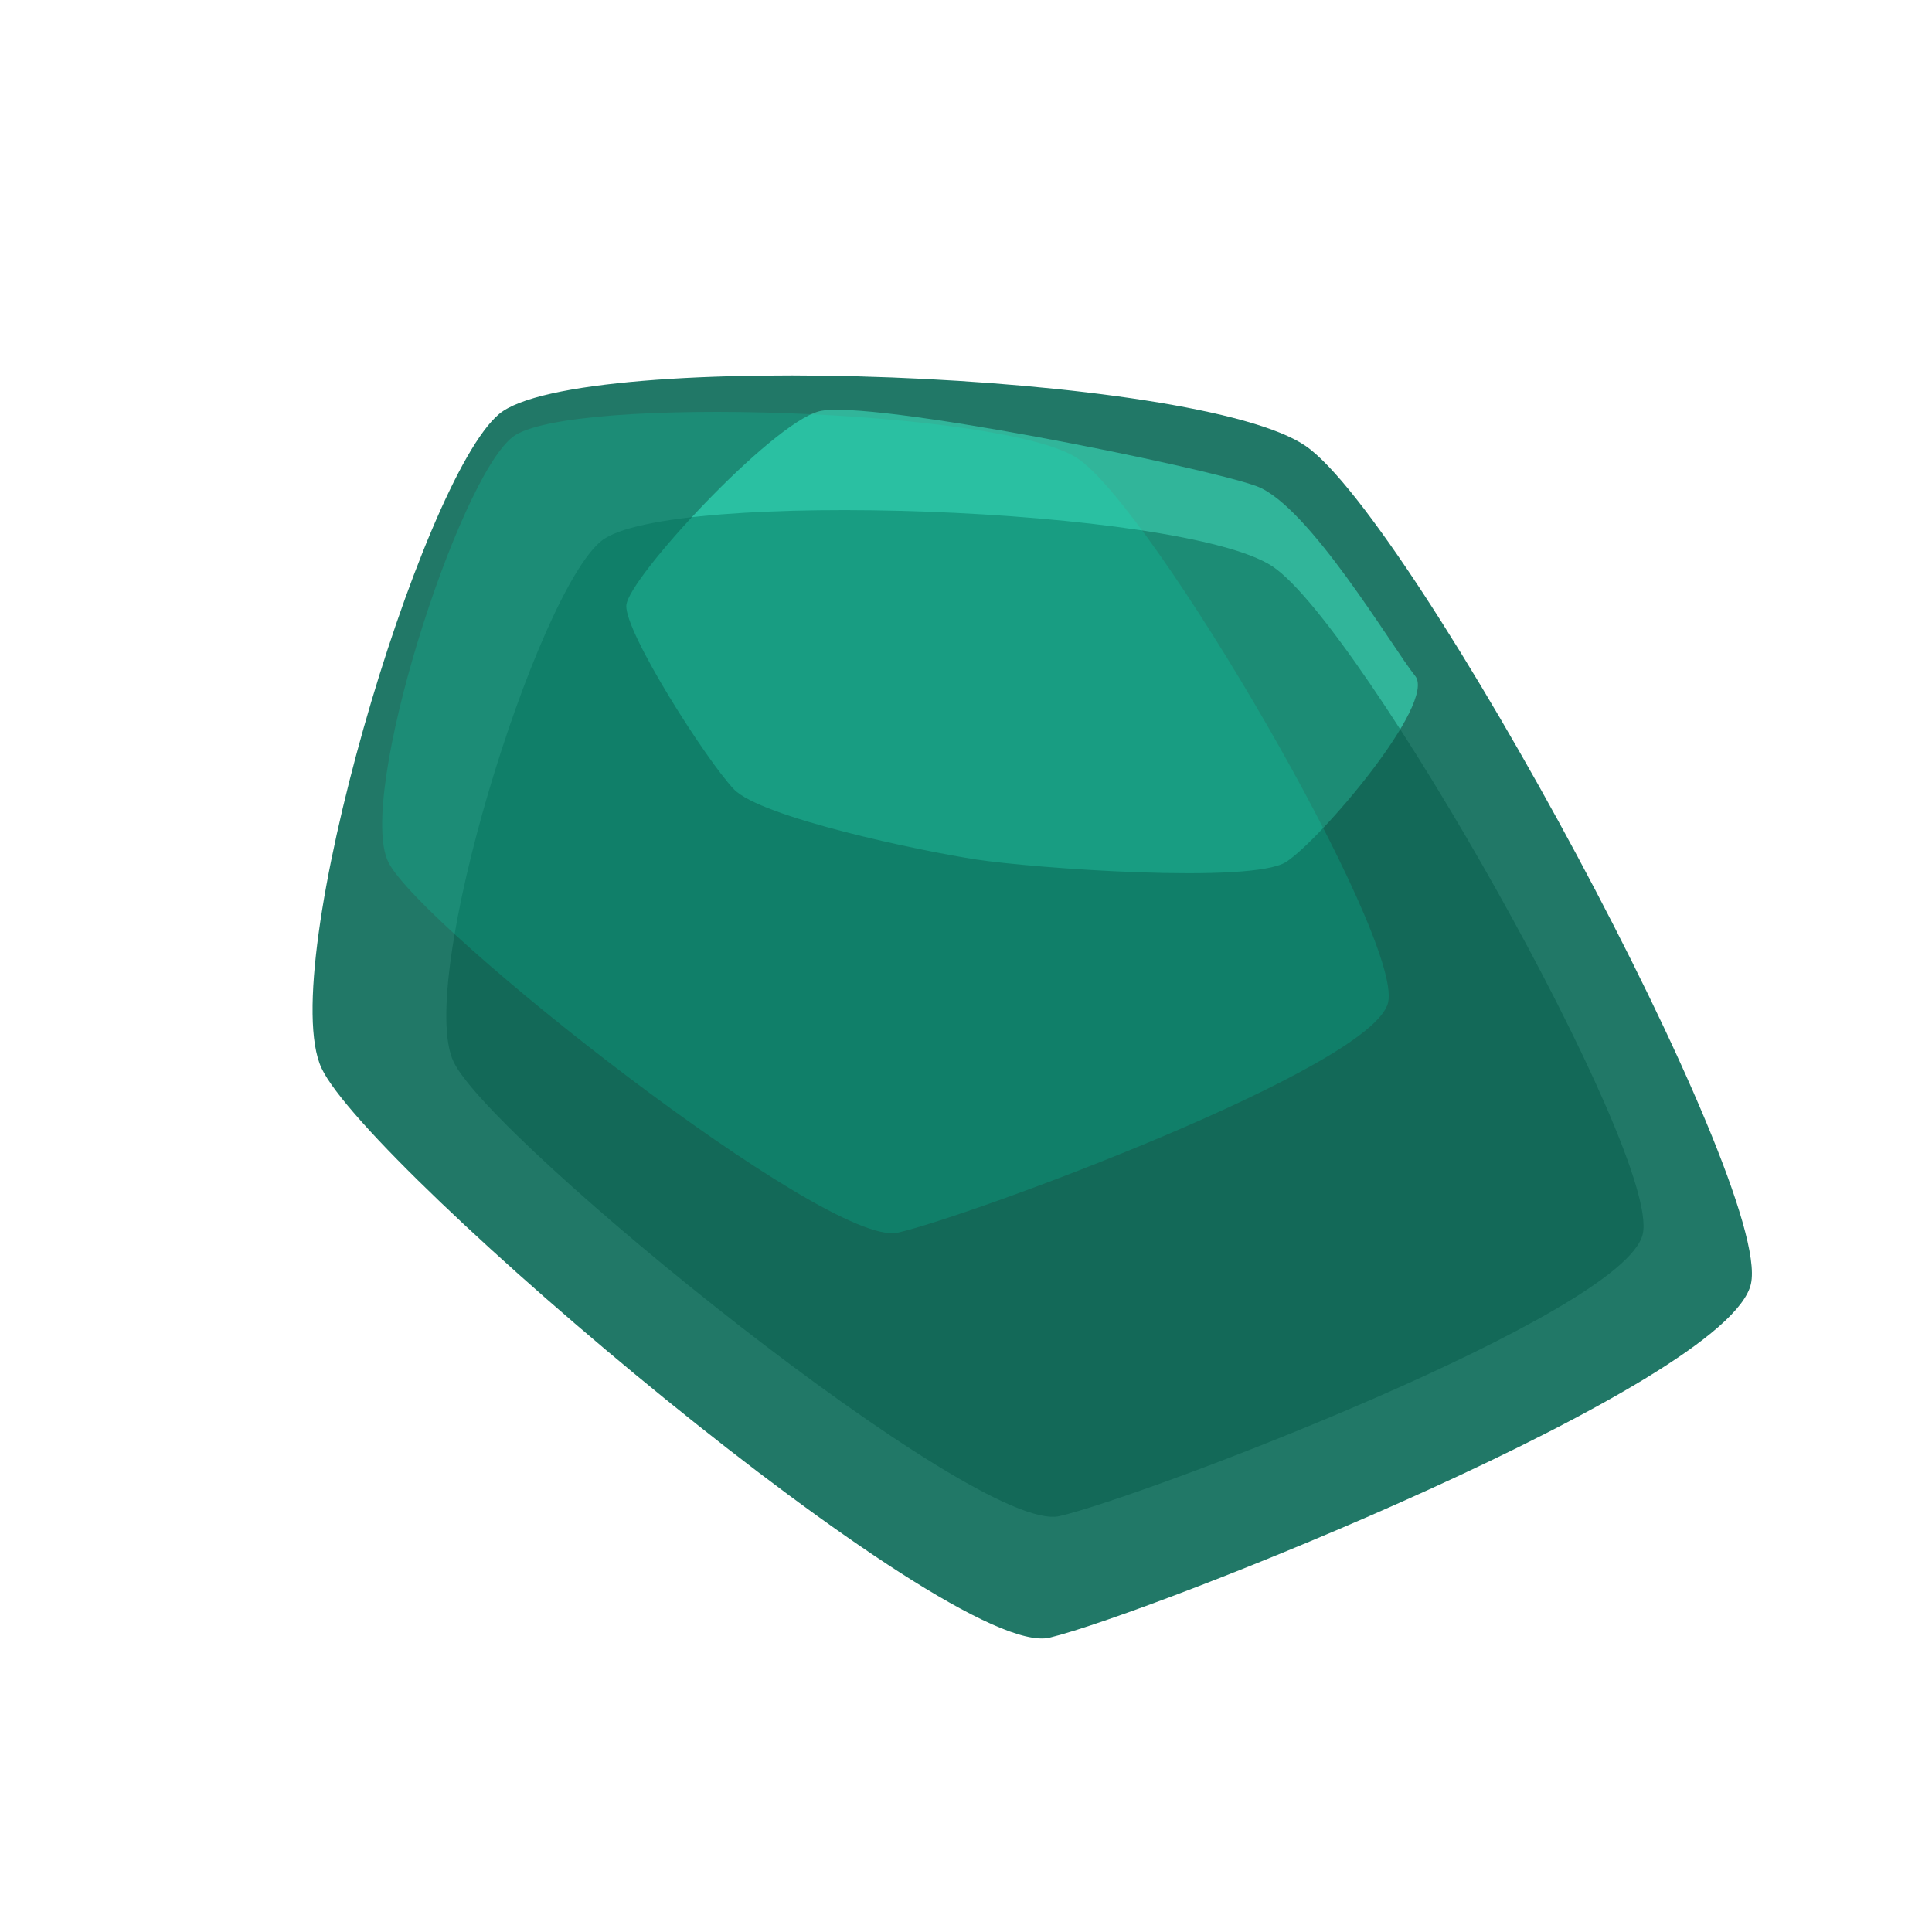
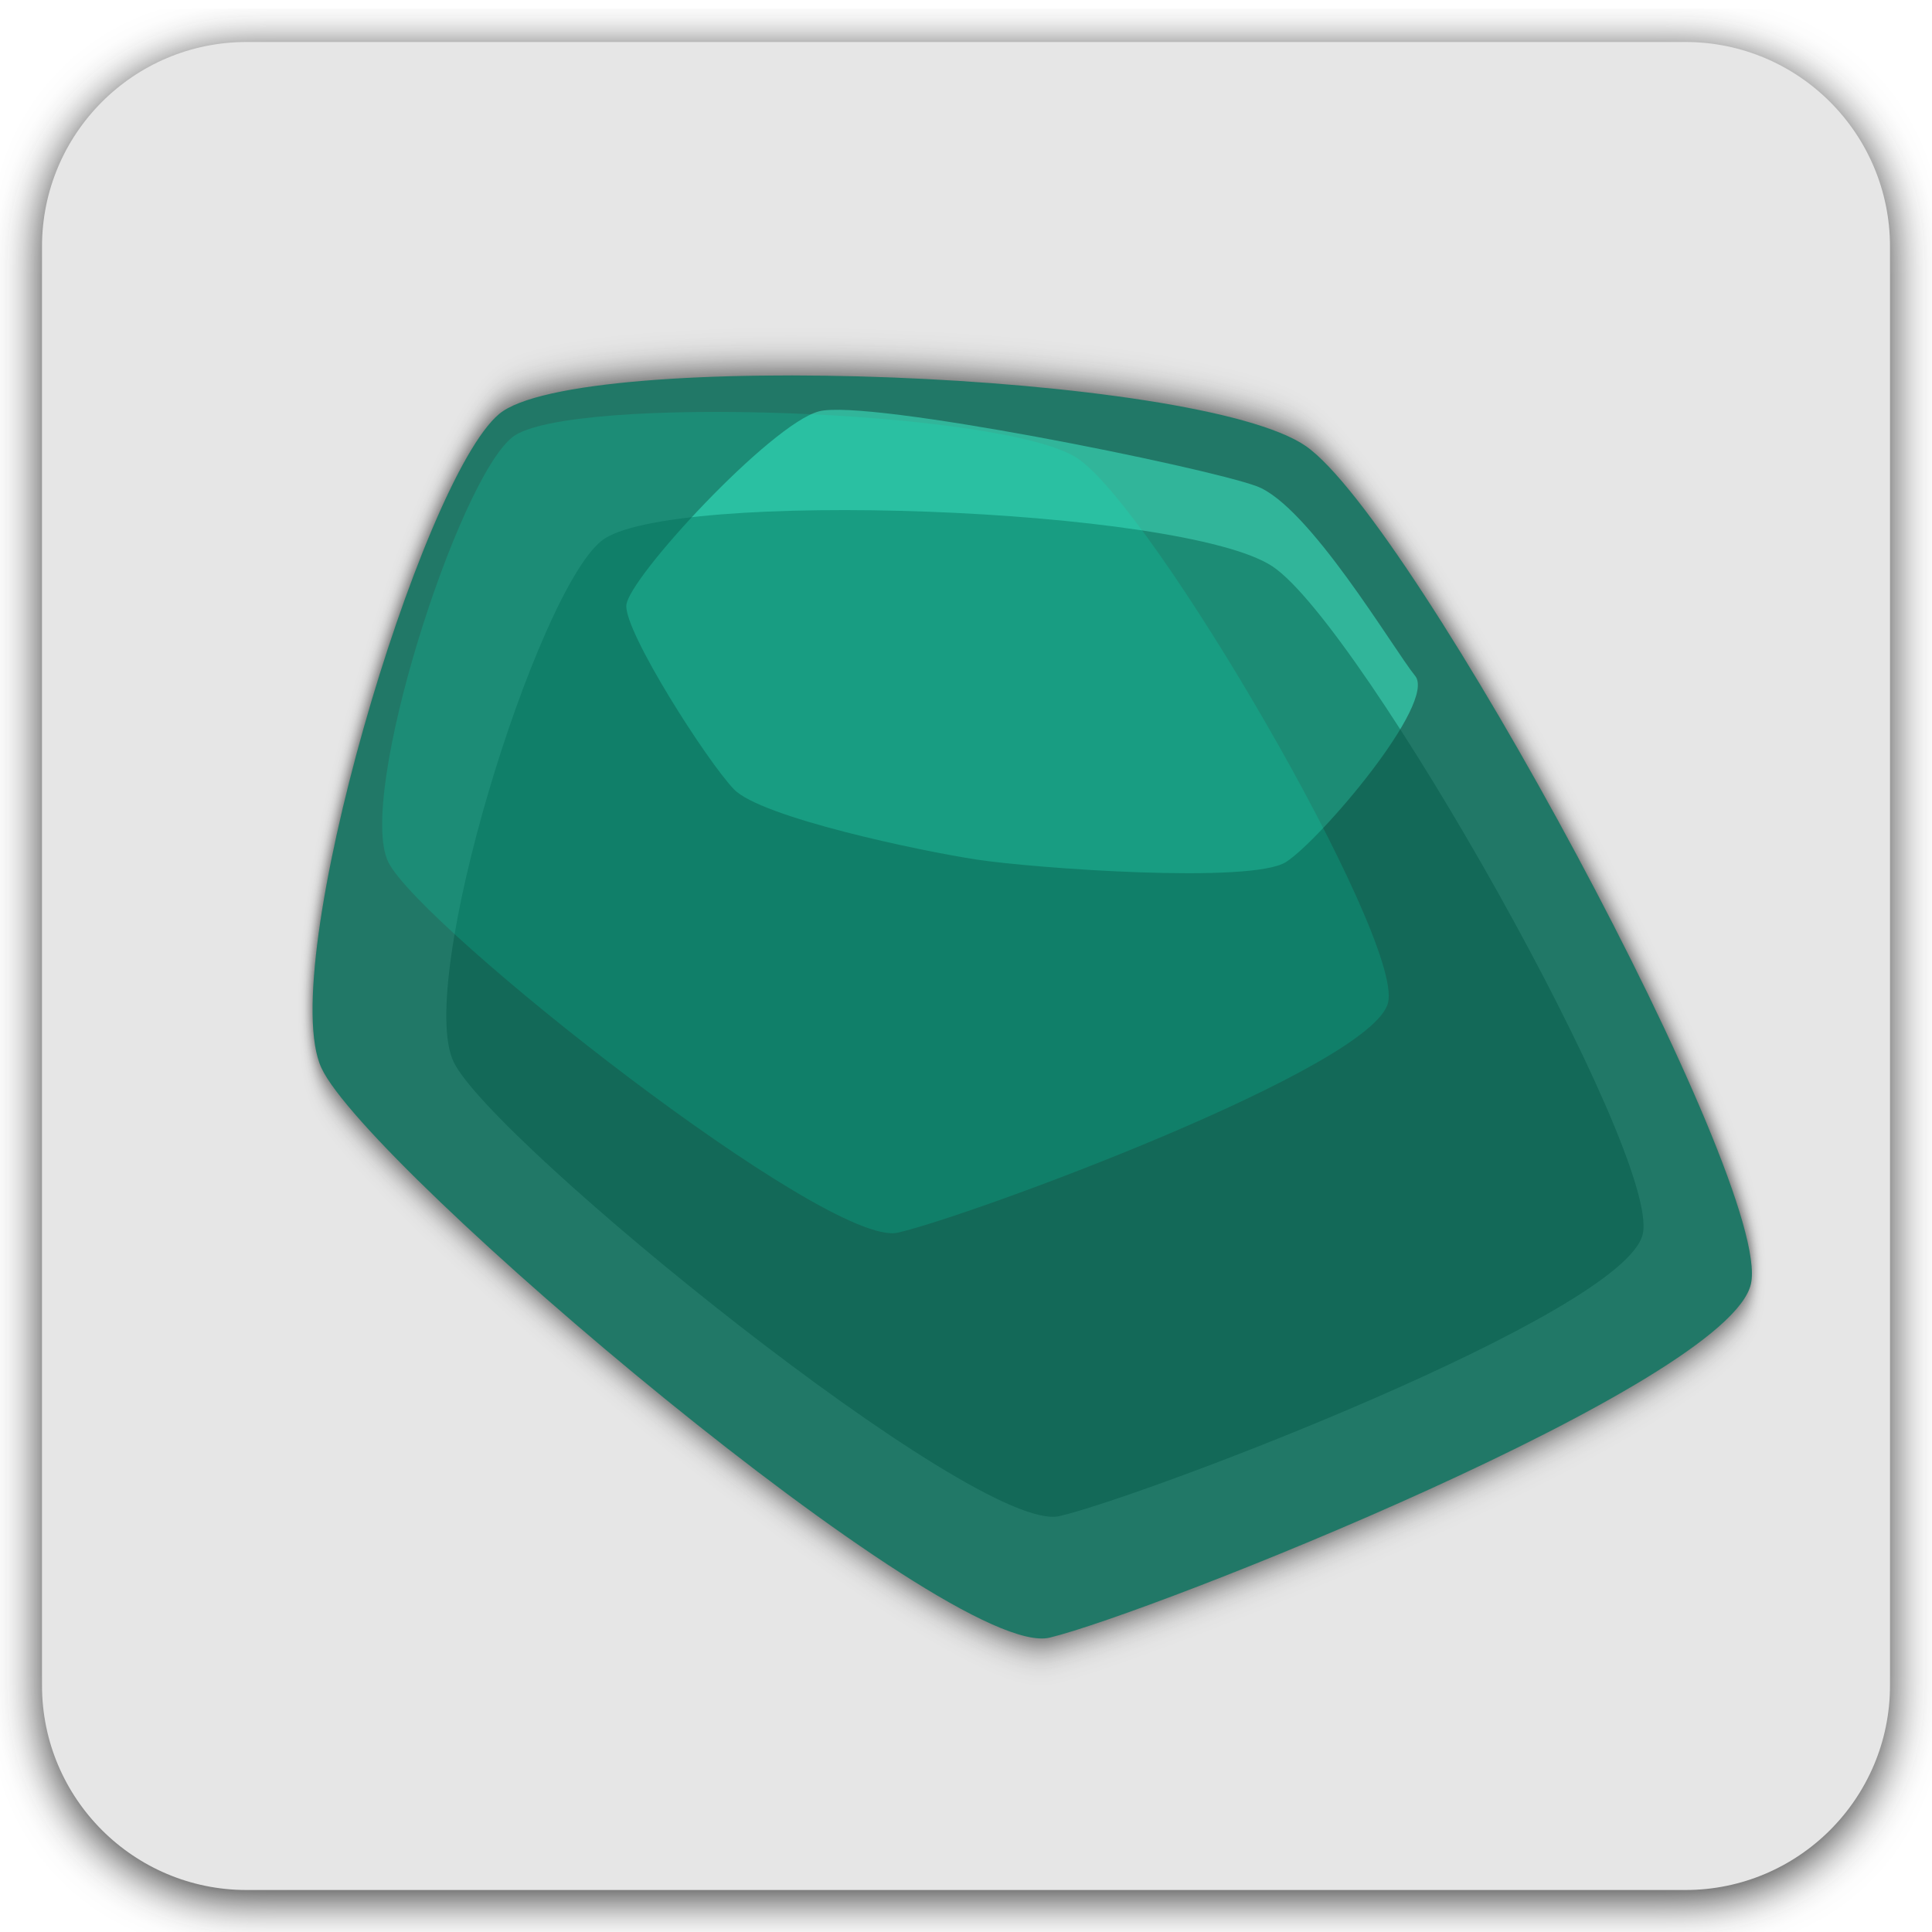
<svg xmlns="http://www.w3.org/2000/svg" width="512" height="512" viewBox="0 0 135.467 135.467" version="1.1" id="svg1">
  <defs id="defs1">
    <filter style="color-interpolation-filters:sRGB;" id="filter2" x="-0.03" y="-0.03" width="1.059" height="1.064">
      <feFlood result="flood" in="SourceGraphic" flood-opacity="0.831" flood-color="rgb(11,11,11)" id="feFlood1" />
      <feGaussianBlur result="blur" in="SourceGraphic" stdDeviation="1.6" id="feGaussianBlur1" />
      <feOffset result="offset" in="blur" dx="0" dy="0.6" id="feOffset1" />
      <feComposite result="comp1" operator="in" in="flood" in2="offset" id="feComposite1" />
      <feComposite result="comp2" operator="over" in="SourceGraphic" in2="comp1" id="feComposite2" />
    </filter>
+     <filter style="color-interpolation-filters:sRGB;" id="filter25" x="-0.024" y="-0.027" width="1.049" height="1.054">
+       <feFlood result="flood" in="SourceGraphic" flood-opacity="0.831" flood-color="rgb(11,11,11)" id="feFlood24" />
+       <feGaussianBlur result="blur" in="SourceGraphic" stdDeviation="0.6" id="feGaussianBlur24" />
+       <feOffset result="offset" in="blur" dx="-0" dy="0" id="feOffset24" />
+       <feComposite result="comp1" operator="in" in="flood" in2="offset" id="feComposite24" />
+       <feComposite result="comp2" operator="over" in="SourceGraphic" in2="comp1" id="feComposite25" />
+     </filter>
  </defs>
  <g id="layer1">
-     <rect style="display:none;fill:#e6e6e6;fill-opacity:1;stroke-width:0.752;stroke-linejoin:round;filter:url(#filter2)" id="rect1" width="129.579" height="129.579" x="2.944" y="2.944" rx="14.348" />
-     <path style="fill:#217867;fill-opacity:1;stroke:none;stroke-width:8.563;stroke-linejoin:miter;stroke-dasharray:none;stroke-opacity:1" id="path2" d="M 34.468,54.52 C 29.446,54.367 4.452,38.013 3.187,33.628 1.922,29.242 16.504,5.874 19.32,2.45 22.136,-0.975 51.127,3.309 54.632,5.965 58.137,8.622 63.003,30.986 61.725,35.473 60.446,39.96 39.489,54.673 34.468,54.52 Z" transform="matrix(-1.524399,-1.000282,0.78844,-1.313525,101.1183,137.3703)" />
+     <rect style="display:inline;fill:#e6e6e6;fill-opacity:1;stroke-width:0.752;stroke-linejoin:round;filter:url(#filter2)" id="rect1" width="129.579" height="129.579" x="2.944" y="2.944" rx="14.348" />
+     <path style="fill:#217867;fill-opacity:1;stroke:none;stroke-width:8.563;stroke-linejoin:miter;stroke-dasharray:none;stroke-opacity:1;filter:url(#filter25)" id="path2" d="M 34.468,54.52 C 29.446,54.367 4.452,38.013 3.187,33.628 1.922,29.242 16.504,5.874 19.32,2.45 22.136,-0.975 51.127,3.309 54.632,5.965 58.137,8.622 63.003,30.986 61.725,35.473 60.446,39.96 39.489,54.673 34.468,54.52 Z" transform="matrix(-1.524399,-1.000282,0.78844,-1.313525,101.1183,137.3703)" />
    <path style="opacity:0.751;fill:#37c8ab;fill-opacity:1;stroke:none;stroke-width:8.563;stroke-linejoin:miter;stroke-dasharray:none;stroke-opacity:1" id="path2-3" d="M 34.468,54.52 C 30.761,54.407 18.496,42.043 15.88,39.941 13.264,37.839 11.403,18.526 11.871,14.808 12.339,11.089 24.16,4.49 27.498,3.269 30.836,2.048 40.651,-0.354 43.575,1.671 46.499,3.696 57.858,14.557 59.294,17.561 c 1.436,3.003 2.968,25.212 1.275,28.424 -1.693,3.212 -22.395,8.649 -26.102,8.536 z" transform="matrix(-1.005839,-0.3524471,0.5202336,-0.4628174,94.42018,71.47363)" />
    <path style="display:inline;opacity:0.431;fill:#005544;fill-opacity:1;stroke:none;stroke-width:8.563;stroke-linejoin:miter;stroke-dasharray:none;stroke-opacity:1" id="path2-36" d="M 34.468,54.52 C 29.446,54.367 4.452,38.013 3.187,33.628 1.922,29.242 16.504,5.874 19.32,2.45 22.136,-0.975 51.127,3.309 54.632,5.965 58.137,8.622 63.003,30.986 61.725,35.473 60.446,39.96 39.489,54.673 34.468,54.52 Z" transform="matrix(-1.267967,-0.7972739,0.6558099,-1.046944,97.17358,124.2747)" />
    <path style="display:inline;opacity:0.145;fill:#00ffcc;fill-opacity:1;stroke:none;stroke-width:8.563;stroke-linejoin:miter;stroke-dasharray:none;stroke-opacity:1" id="path2-36-1" d="M 34.468,54.52 C 29.446,54.367 4.452,38.013 3.187,33.628 1.922,29.242 16.504,5.874 19.32,2.45 22.136,-0.975 51.127,3.309 54.632,5.965 58.137,8.622 63.003,30.986 61.725,35.473 60.446,39.96 39.489,54.673 34.468,54.52 Z" transform="matrix(-1.066076,-0.650464,0.5513892,-0.8541596,82.18563,101.0922)" />
  </g>
</svg>
